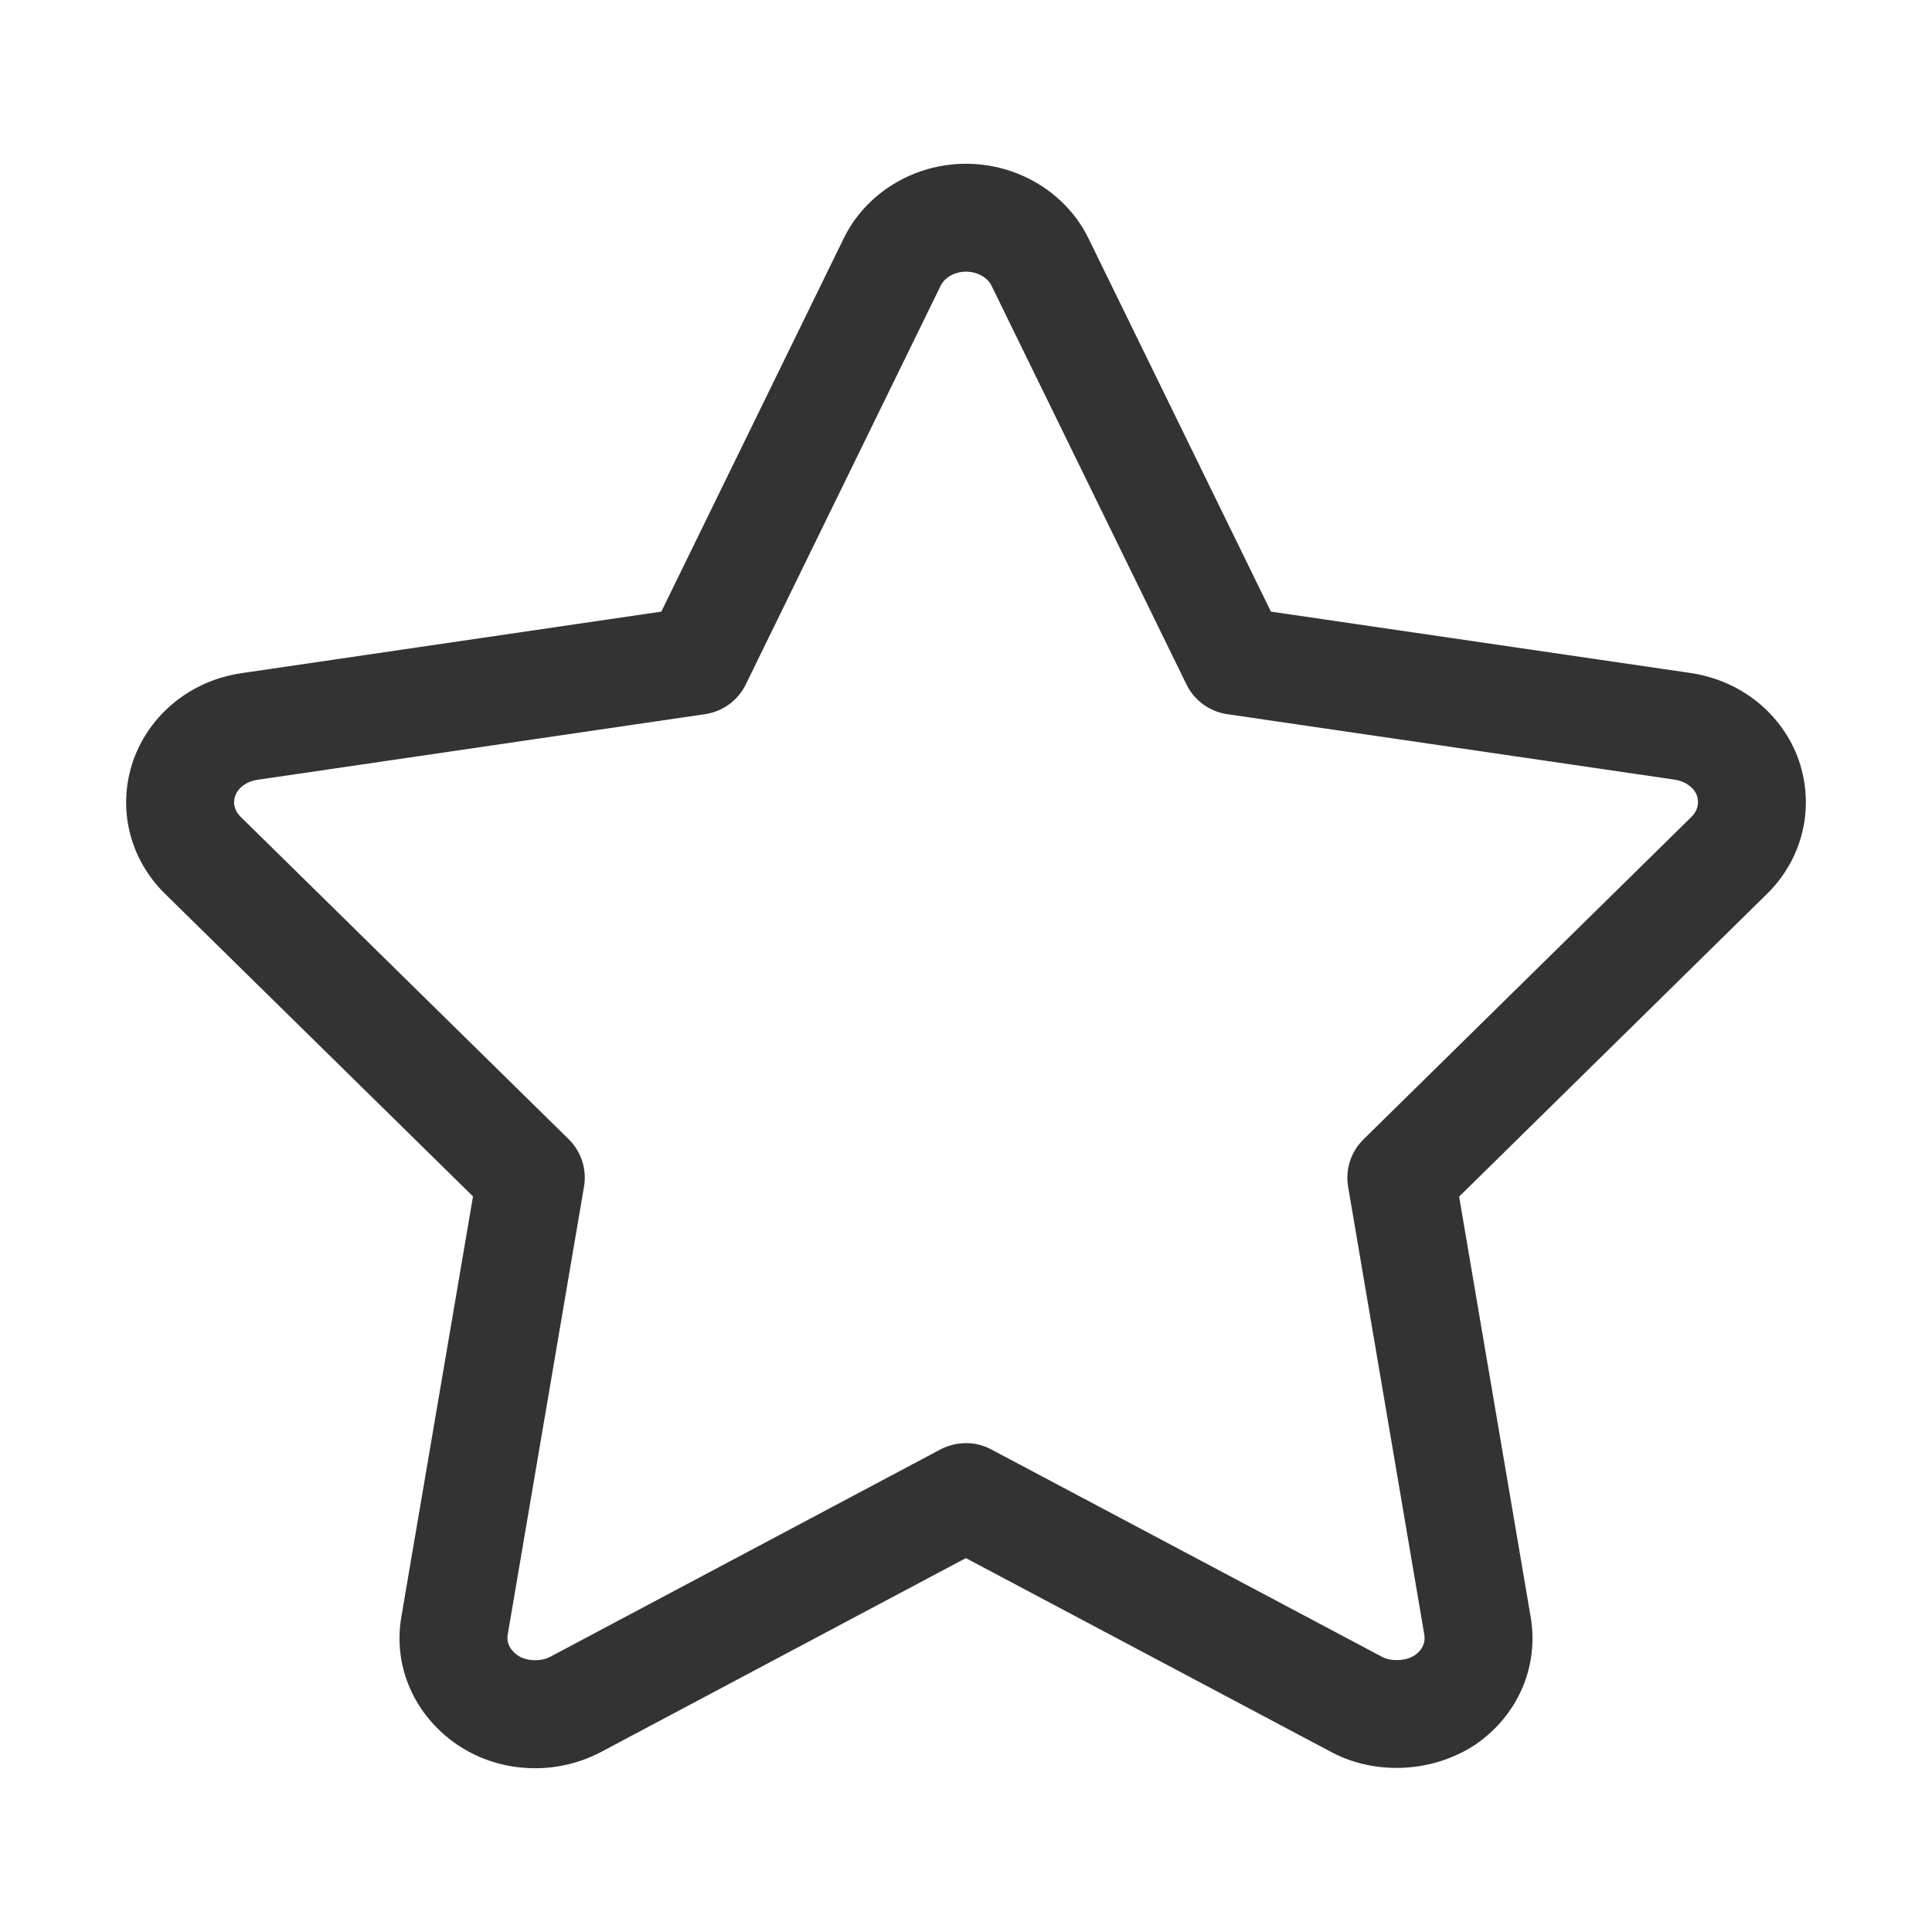
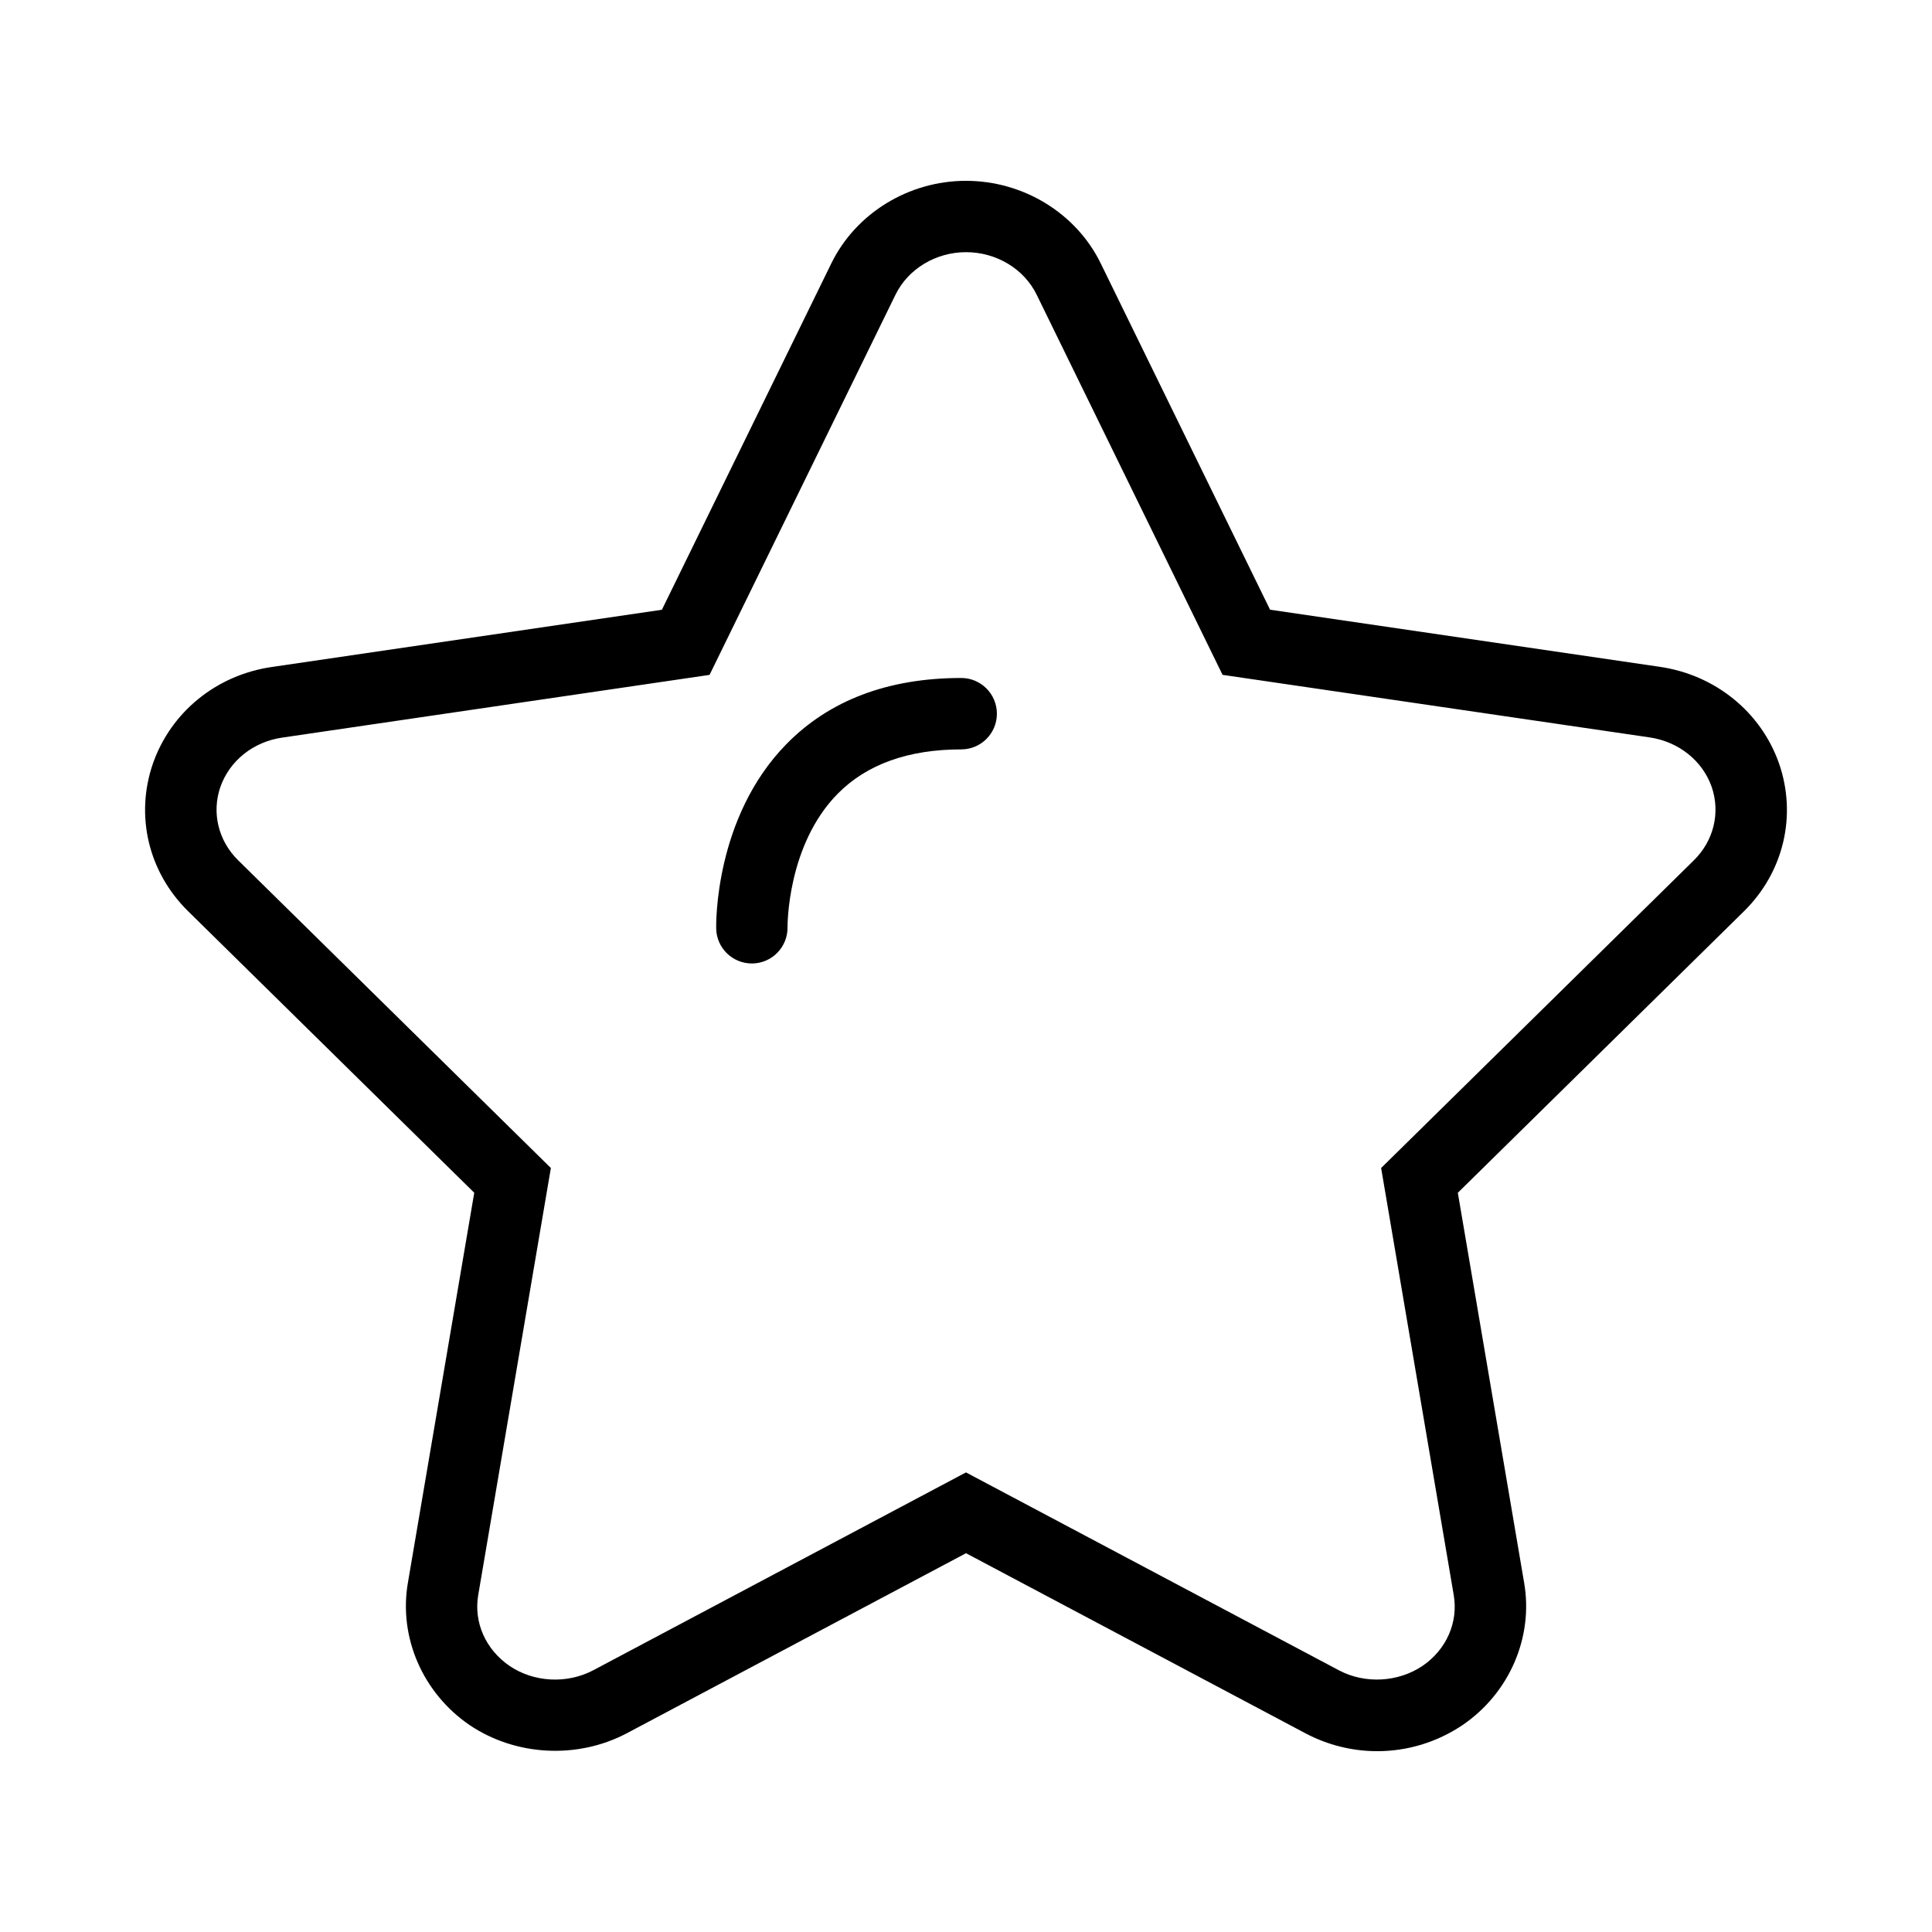
- <svg xmlns="http://www.w3.org/2000/svg" class="icon" width="200px" height="200.00px" viewBox="0 0 1024 1024" version="1.1">
-   <path fill="#333333" d="M953.395 402.916c-8.677-24.556-30.668-42.291-57.407-46.221l-222.372-32.524L576.974 126.466c-11.677-24.065-37.161-39.673-64.992-39.673-27.721 0-53.152 15.606-64.828 39.617l-96.643 197.759-222.59 32.633c-26.629 3.928-48.566 21.609-57.298 46.275-8.622 24.939-2.183 51.95 16.807 70.613l163.272 160.434-37.926 222.535c-4.639 26.356 6.658 52.44 29.632 68.102 12.06 8.13 26.303 12.441 41.2 12.441 12.06 0 23.956-2.892 34.651-8.459l193.667-102.918 194.431 103.192c23.356 12.06 53.26 10.423 75.578-4.311 22.647-15.498 33.888-41.582 29.304-67.94l-37.872-222.533 163.381-160.654C955.577 454.92 961.963 427.963 953.395 402.916zM896.588 432.874 722.676 603.895c-6.713 6.603-9.713 15.989-8.131 25.211l40.382 237.377c0.709 4.203-1.2 8.186-5.02 10.805-4.638 3.166-12.659 3.33-17.08 1.038L525.353 768.203c-8.404-4.475-18.444-4.365-26.848 0L291.576 878.16c-5.13 2.621-12.605 2.346-17.08-0.709-1.964-1.309-6.439-5.075-5.402-11.076l40.436-237.377c1.582-9.224-1.419-18.61-8.131-25.213L127.486 432.874c-3.111-3.056-4.202-7.149-2.893-10.859 1.582-4.529 6.057-7.803 11.678-8.677l237.432-34.815c9.332-1.364 17.407-7.258 21.555-15.716L498.558 151.46c2.183-4.475 7.585-7.476 13.424-7.476 5.948 0 11.406 3.001 13.587 7.531l103.3 211.292c4.147 8.459 12.223 14.352 21.555 15.716l237.214 34.706c5.675 0.873 10.259 4.202 11.787 8.513C900.736 425.726 899.698 429.818 896.588 432.874z" />
+ <svg xmlns="http://www.w3.org/2000/svg" t="1637478569993" class="icon" viewBox="0 0 1024 1024" version="1.1" p-id="4250" width="200" height="200">
+   <defs>
+     <style type="text/css" />
+   </defs>
+   <path d="M942.889 404.537c-9.59-27.202-33.747-46.78-63.048-51.093l-206.681-30.285-89.758-183.565c-12.977-26.578-41.011-43.754-71.429-43.754-30.342 0-58.338 17.176-71.353 43.754l-89.796 183.584-206.662 30.323c-29.321 4.218-53.496 23.778-63.086 51.131-9.572 27.618-2.44 57.62 18.595 78.295l151.691 149.251-35.185 206.813c-4.937 28.829 7.888 58.395 32.763 75.363 24.327 16.363 56.938 18.16 83.138 4.389l179.933-95.509 180.047 95.528c11.652 6.148 24.724 9.402 37.833 9.402 16.155 0 31.799-4.767 45.324-13.866 24.762-16.893 37.568-46.44 32.631-75.269l-35.166-206.832 151.71-149.251C945.386 462.232 952.517 432.231 942.889 404.537zM897.811 455.952l-165.784 163.116 38.476 226.316c2.497 14.528-3.897 28.942-16.552 37.587-12.958 8.702-30.437 9.628-44.227 2.365l-197.733-104.929-197.601 104.891c-13.941 7.34-31.439 6.356-44.227-2.27-12.788-8.72-19.181-23.154-16.684-37.681l38.495-226.278-165.765-163.116c-10.517-10.328-14.112-25.253-9.401-38.854 4.899-13.923 17.441-23.948 32.82-26.161l226.448-33.236 98.555-201.498c6.696-13.696 21.376-22.548 37.379-22.548 16.06 0 30.739 8.834 37.436 22.53l98.536 201.498 226.392 33.161c15.36 2.27 27.958 12.333 32.839 26.18C911.923 430.698 908.329 445.604 897.811 455.952zM509.476 359.346c-38.741 0-69.953 11.823-92.728 35.109-38.022 38.873-37.209 95.339-37.152 97.741 0.227 10.291 8.645 18.462 18.898 18.462 0.114 0 0.246 0 0.359 0 10.423-0.189 18.708-8.815 18.557-19.238 0-0.435-0.341-43.394 26.559-70.691 15.379-15.625 37.436-23.532 65.489-23.532 10.442 0 18.916-8.474 18.916-18.916C528.373 367.839 519.918 359.346 509.476 359.346z" p-id="4251" />
</svg>
